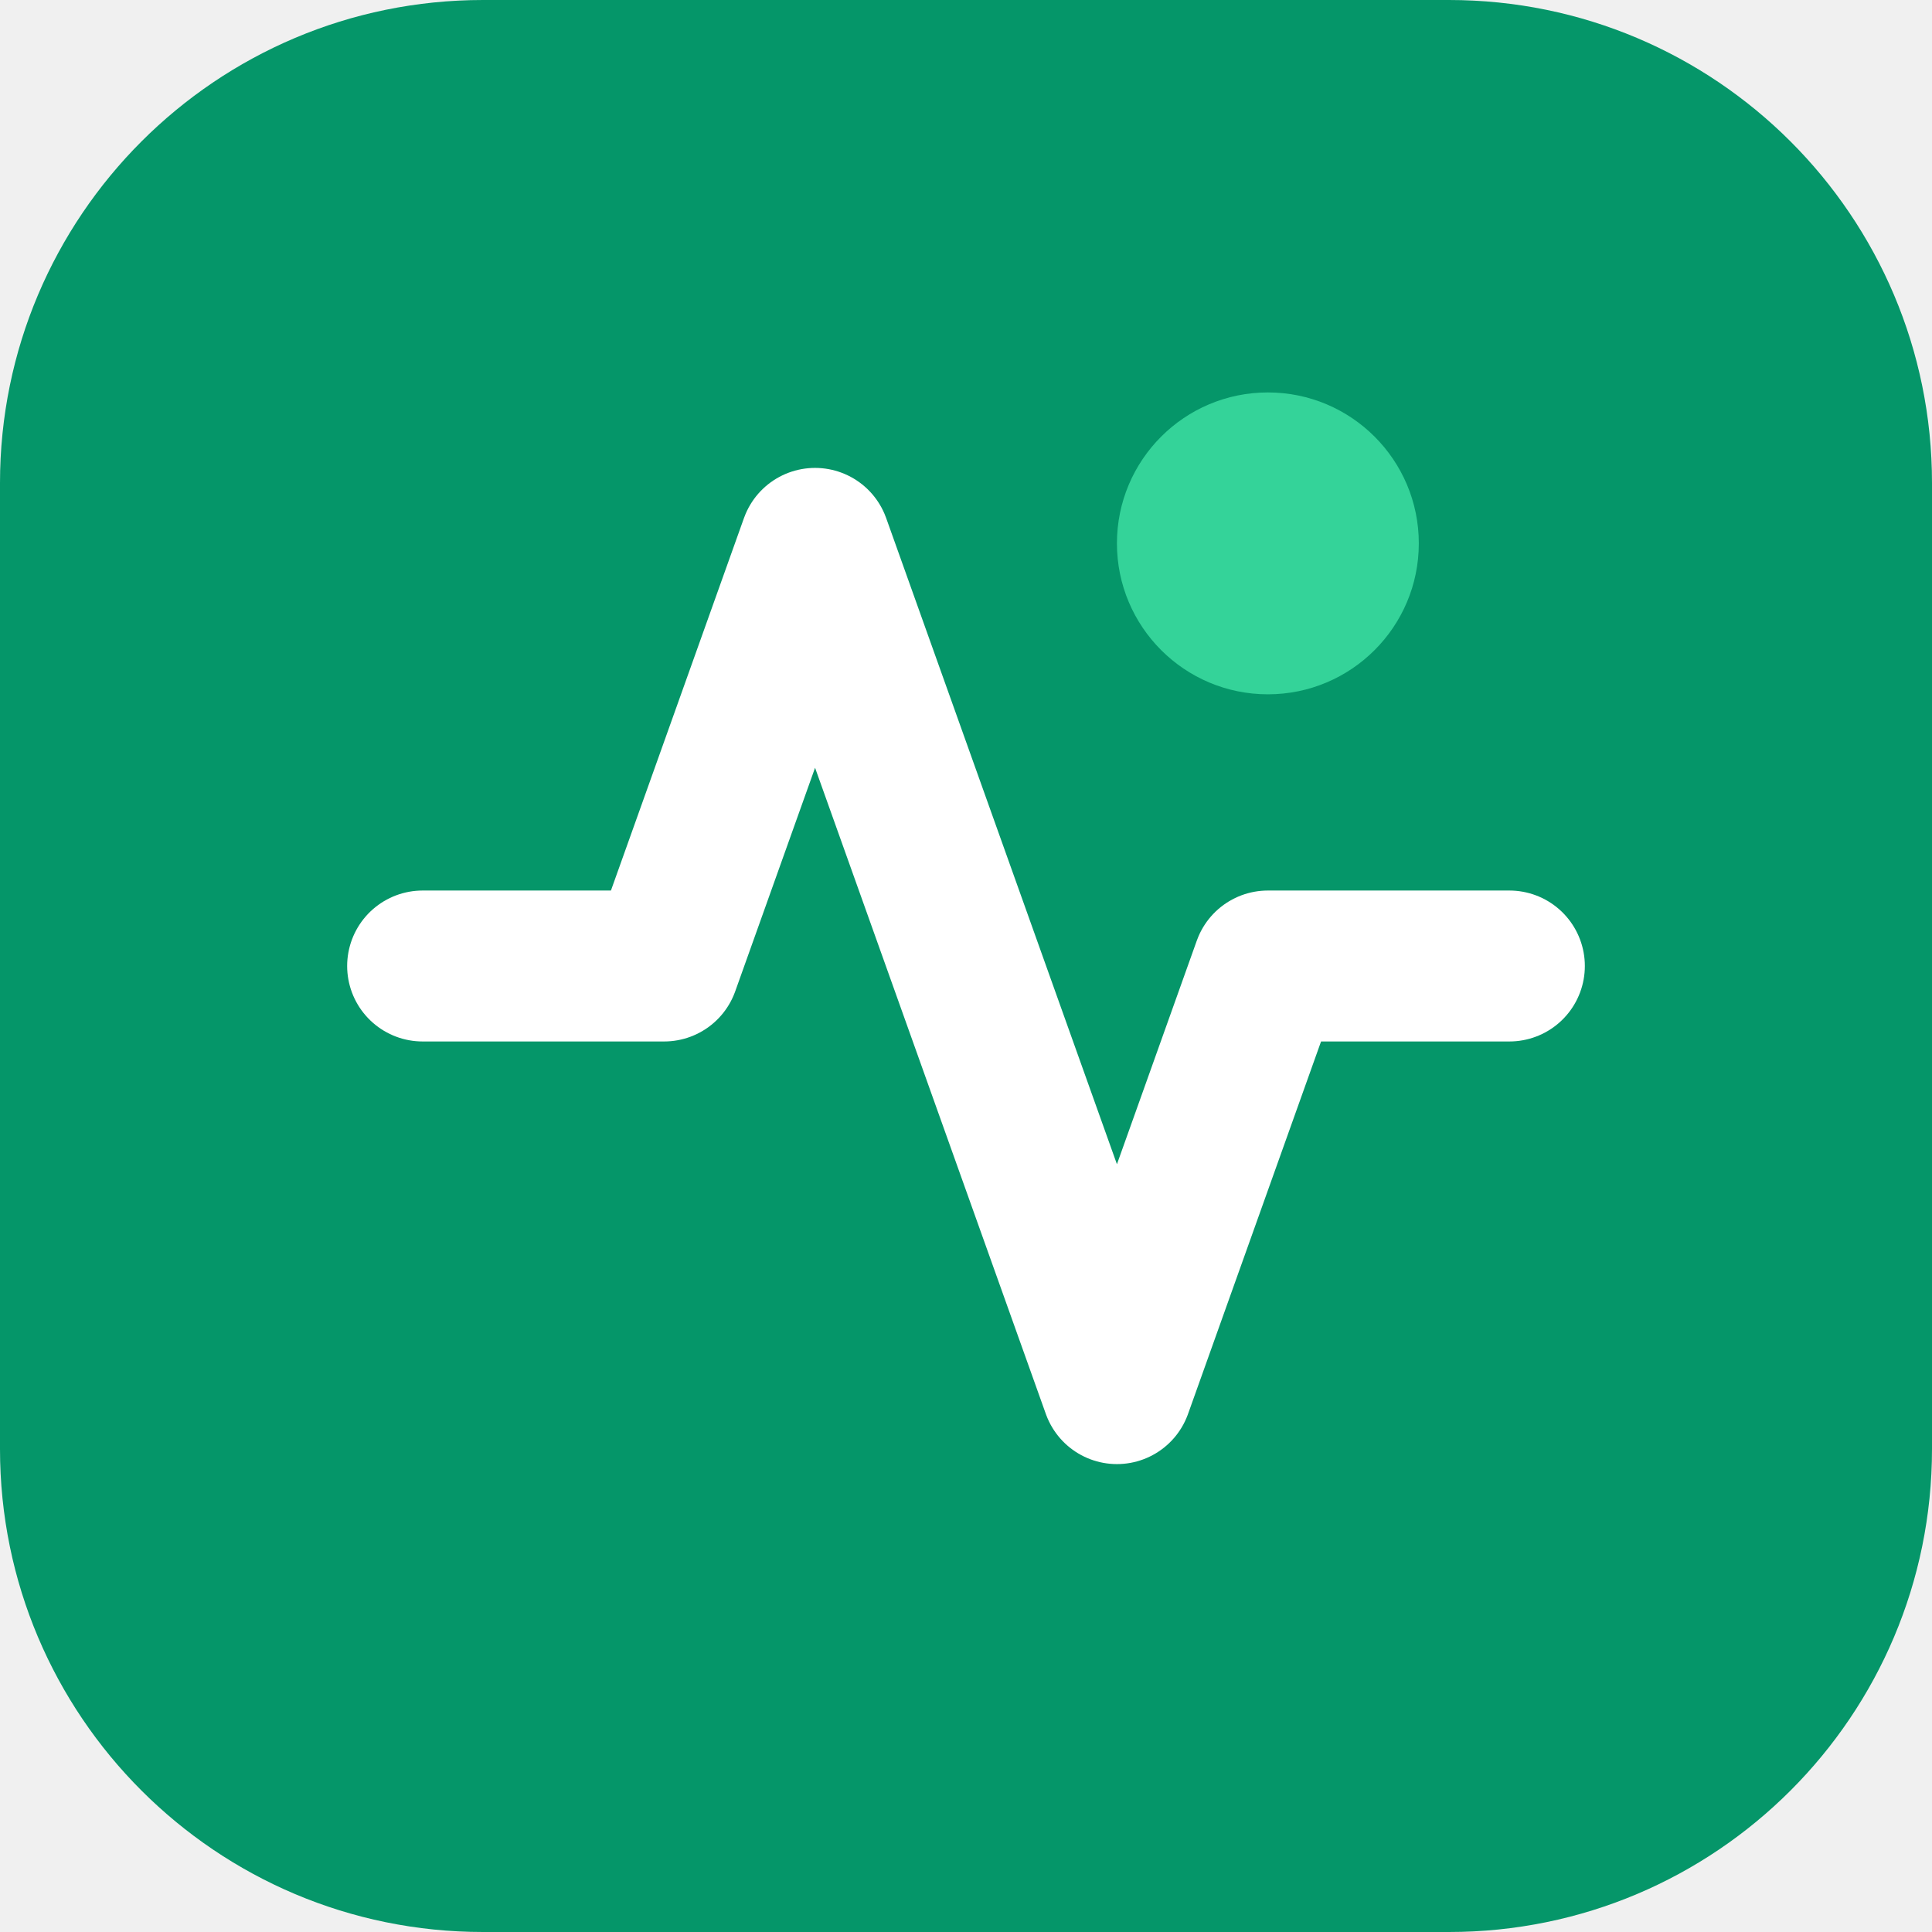
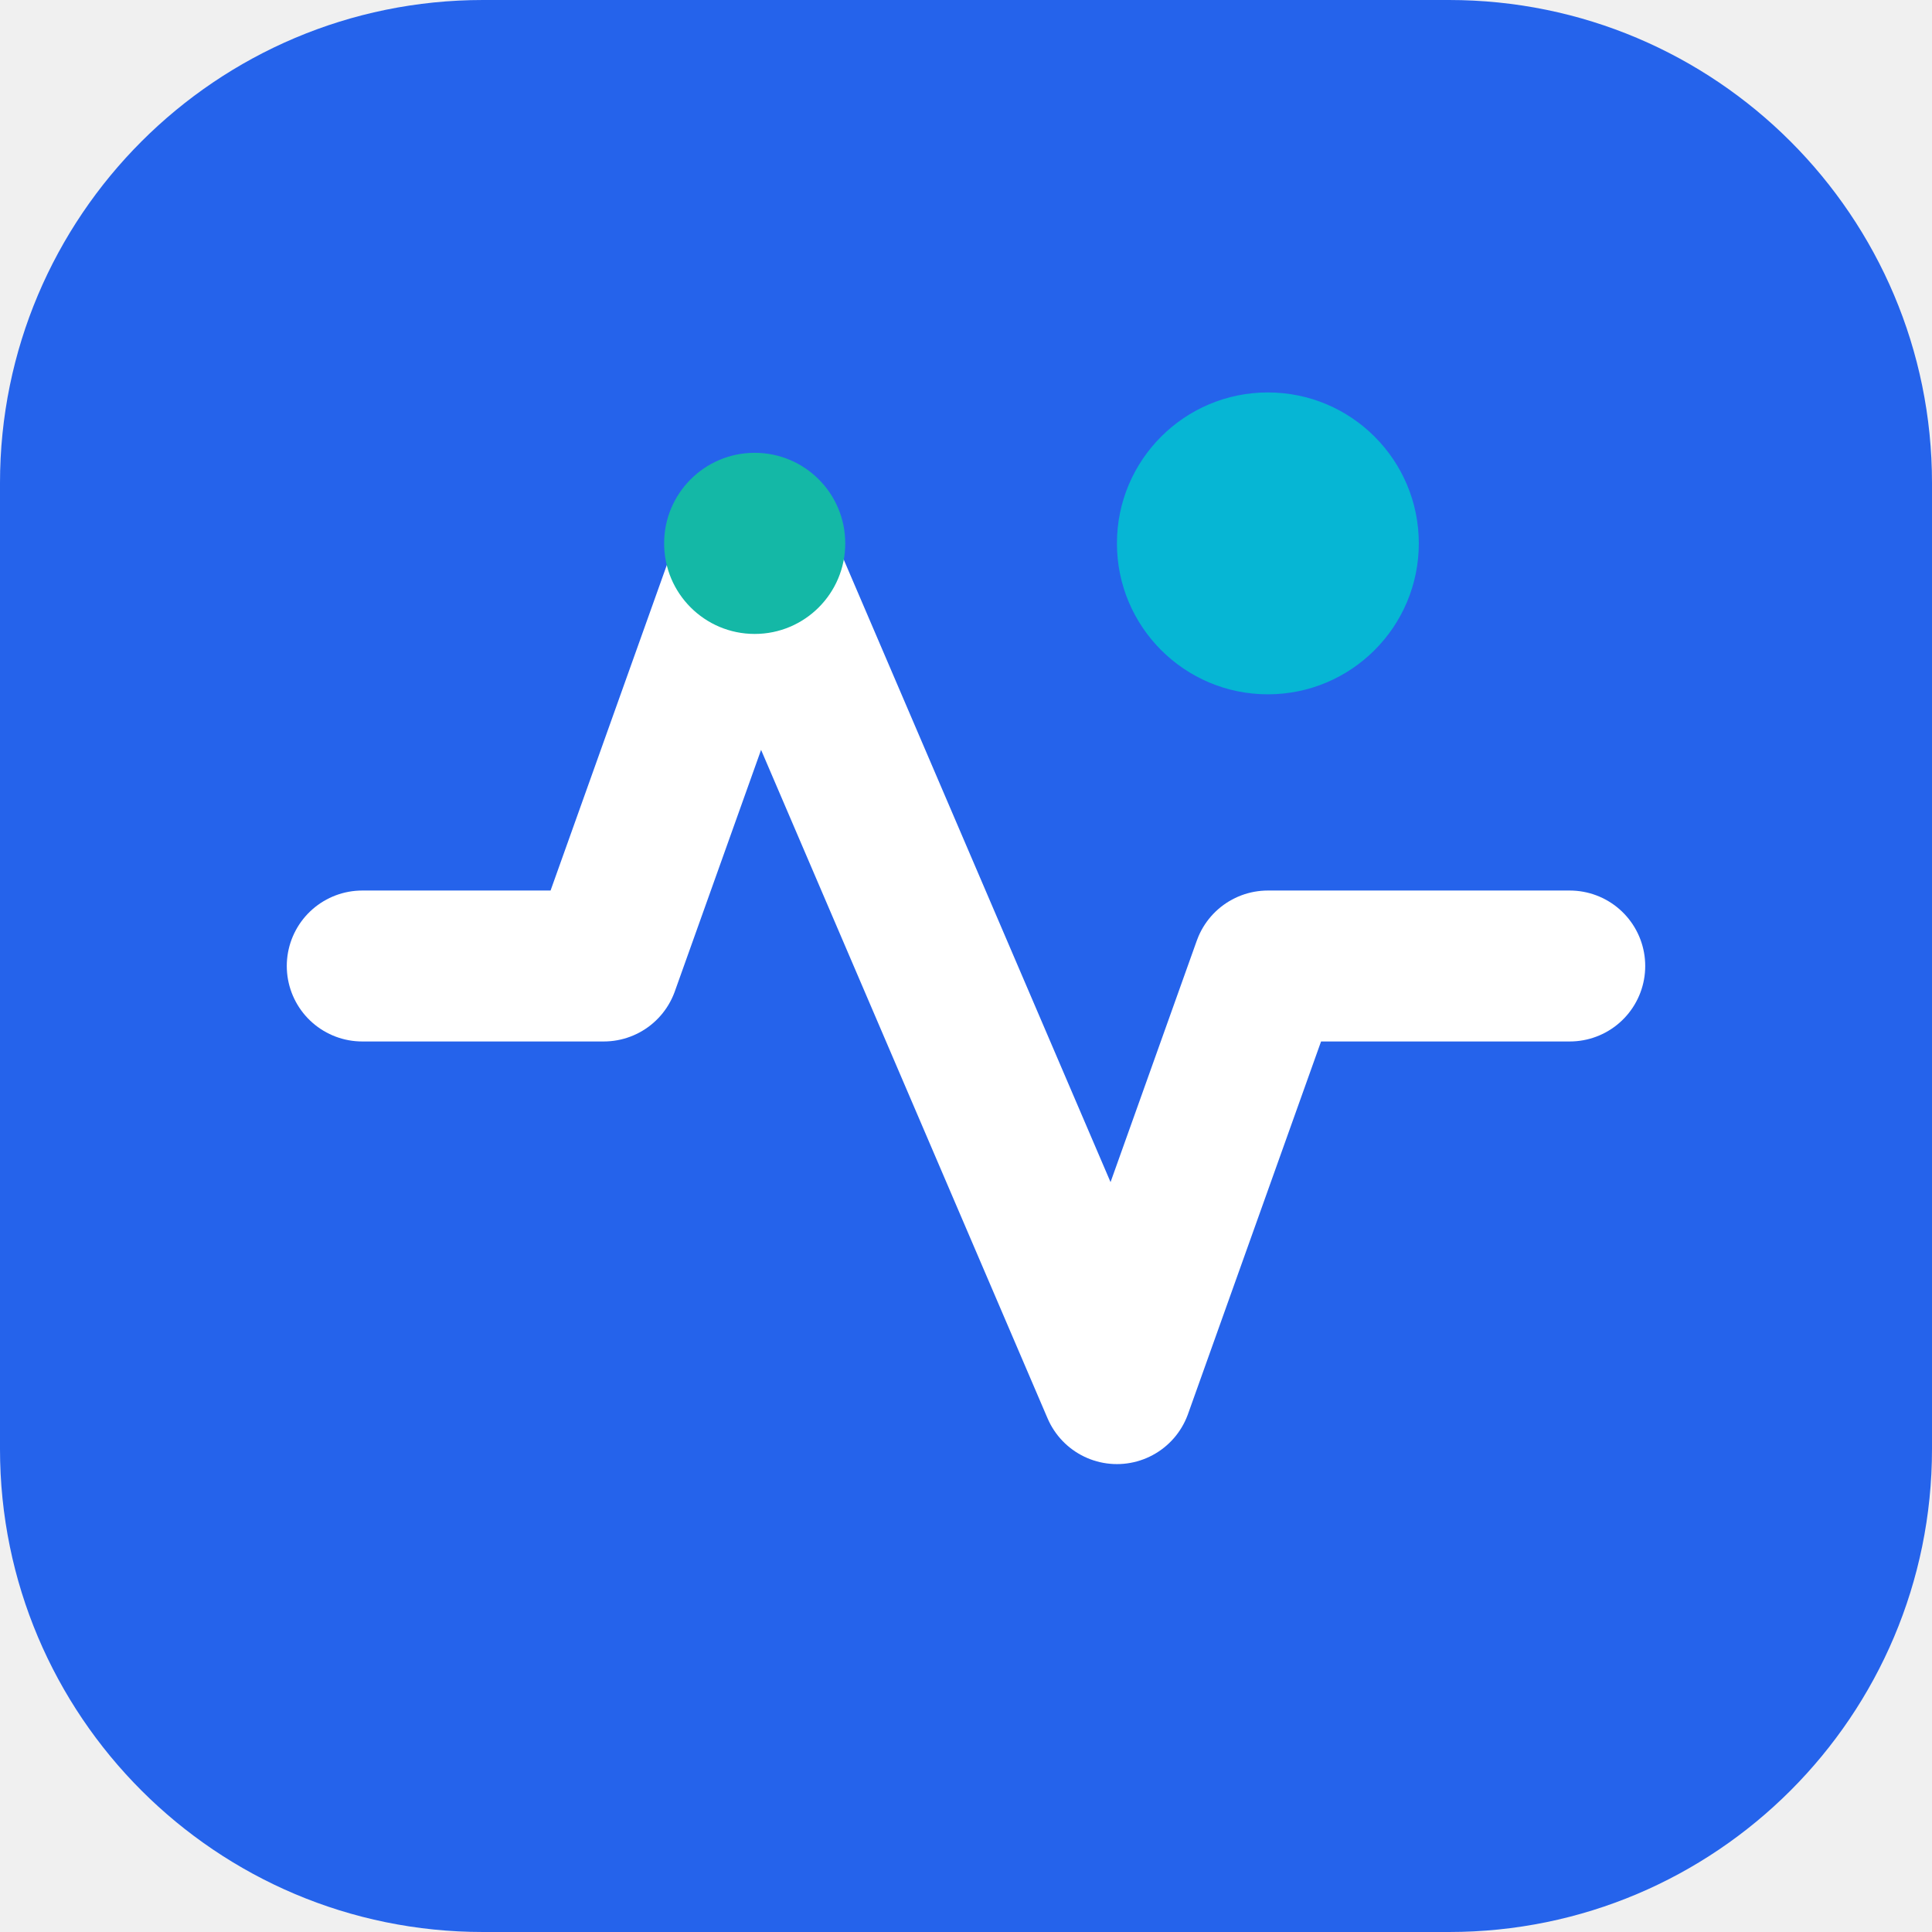
<svg xmlns="http://www.w3.org/2000/svg" viewBox="0 0 32 32" fill="none">
-   <rect width="32" height="32" rx="8" fill="#059669" />
-   <path d="M7 16H11L13.5 9L18.5 23L21 16H25" stroke="#FFFFFF" stroke-width="2.5" stroke-linecap="round" stroke-linejoin="round" />
-   <circle cx="21" cy="9" r="2.5" fill="#34D399" />
+   <rect width="32" height="32" rx="8" fill="#2563EB" />
+   <path d="M6 16H10L12.5 9L18.5 23L21 16H26" stroke="#FFFFFF" stroke-width="2.5" stroke-linecap="round" stroke-linejoin="round" />
+   <circle cx="21" cy="9" r="2.5" fill="#06B6D4" />
+   <circle cx="12.5" cy="9" r="1.5" fill="#14B8A6" />
</svg>
